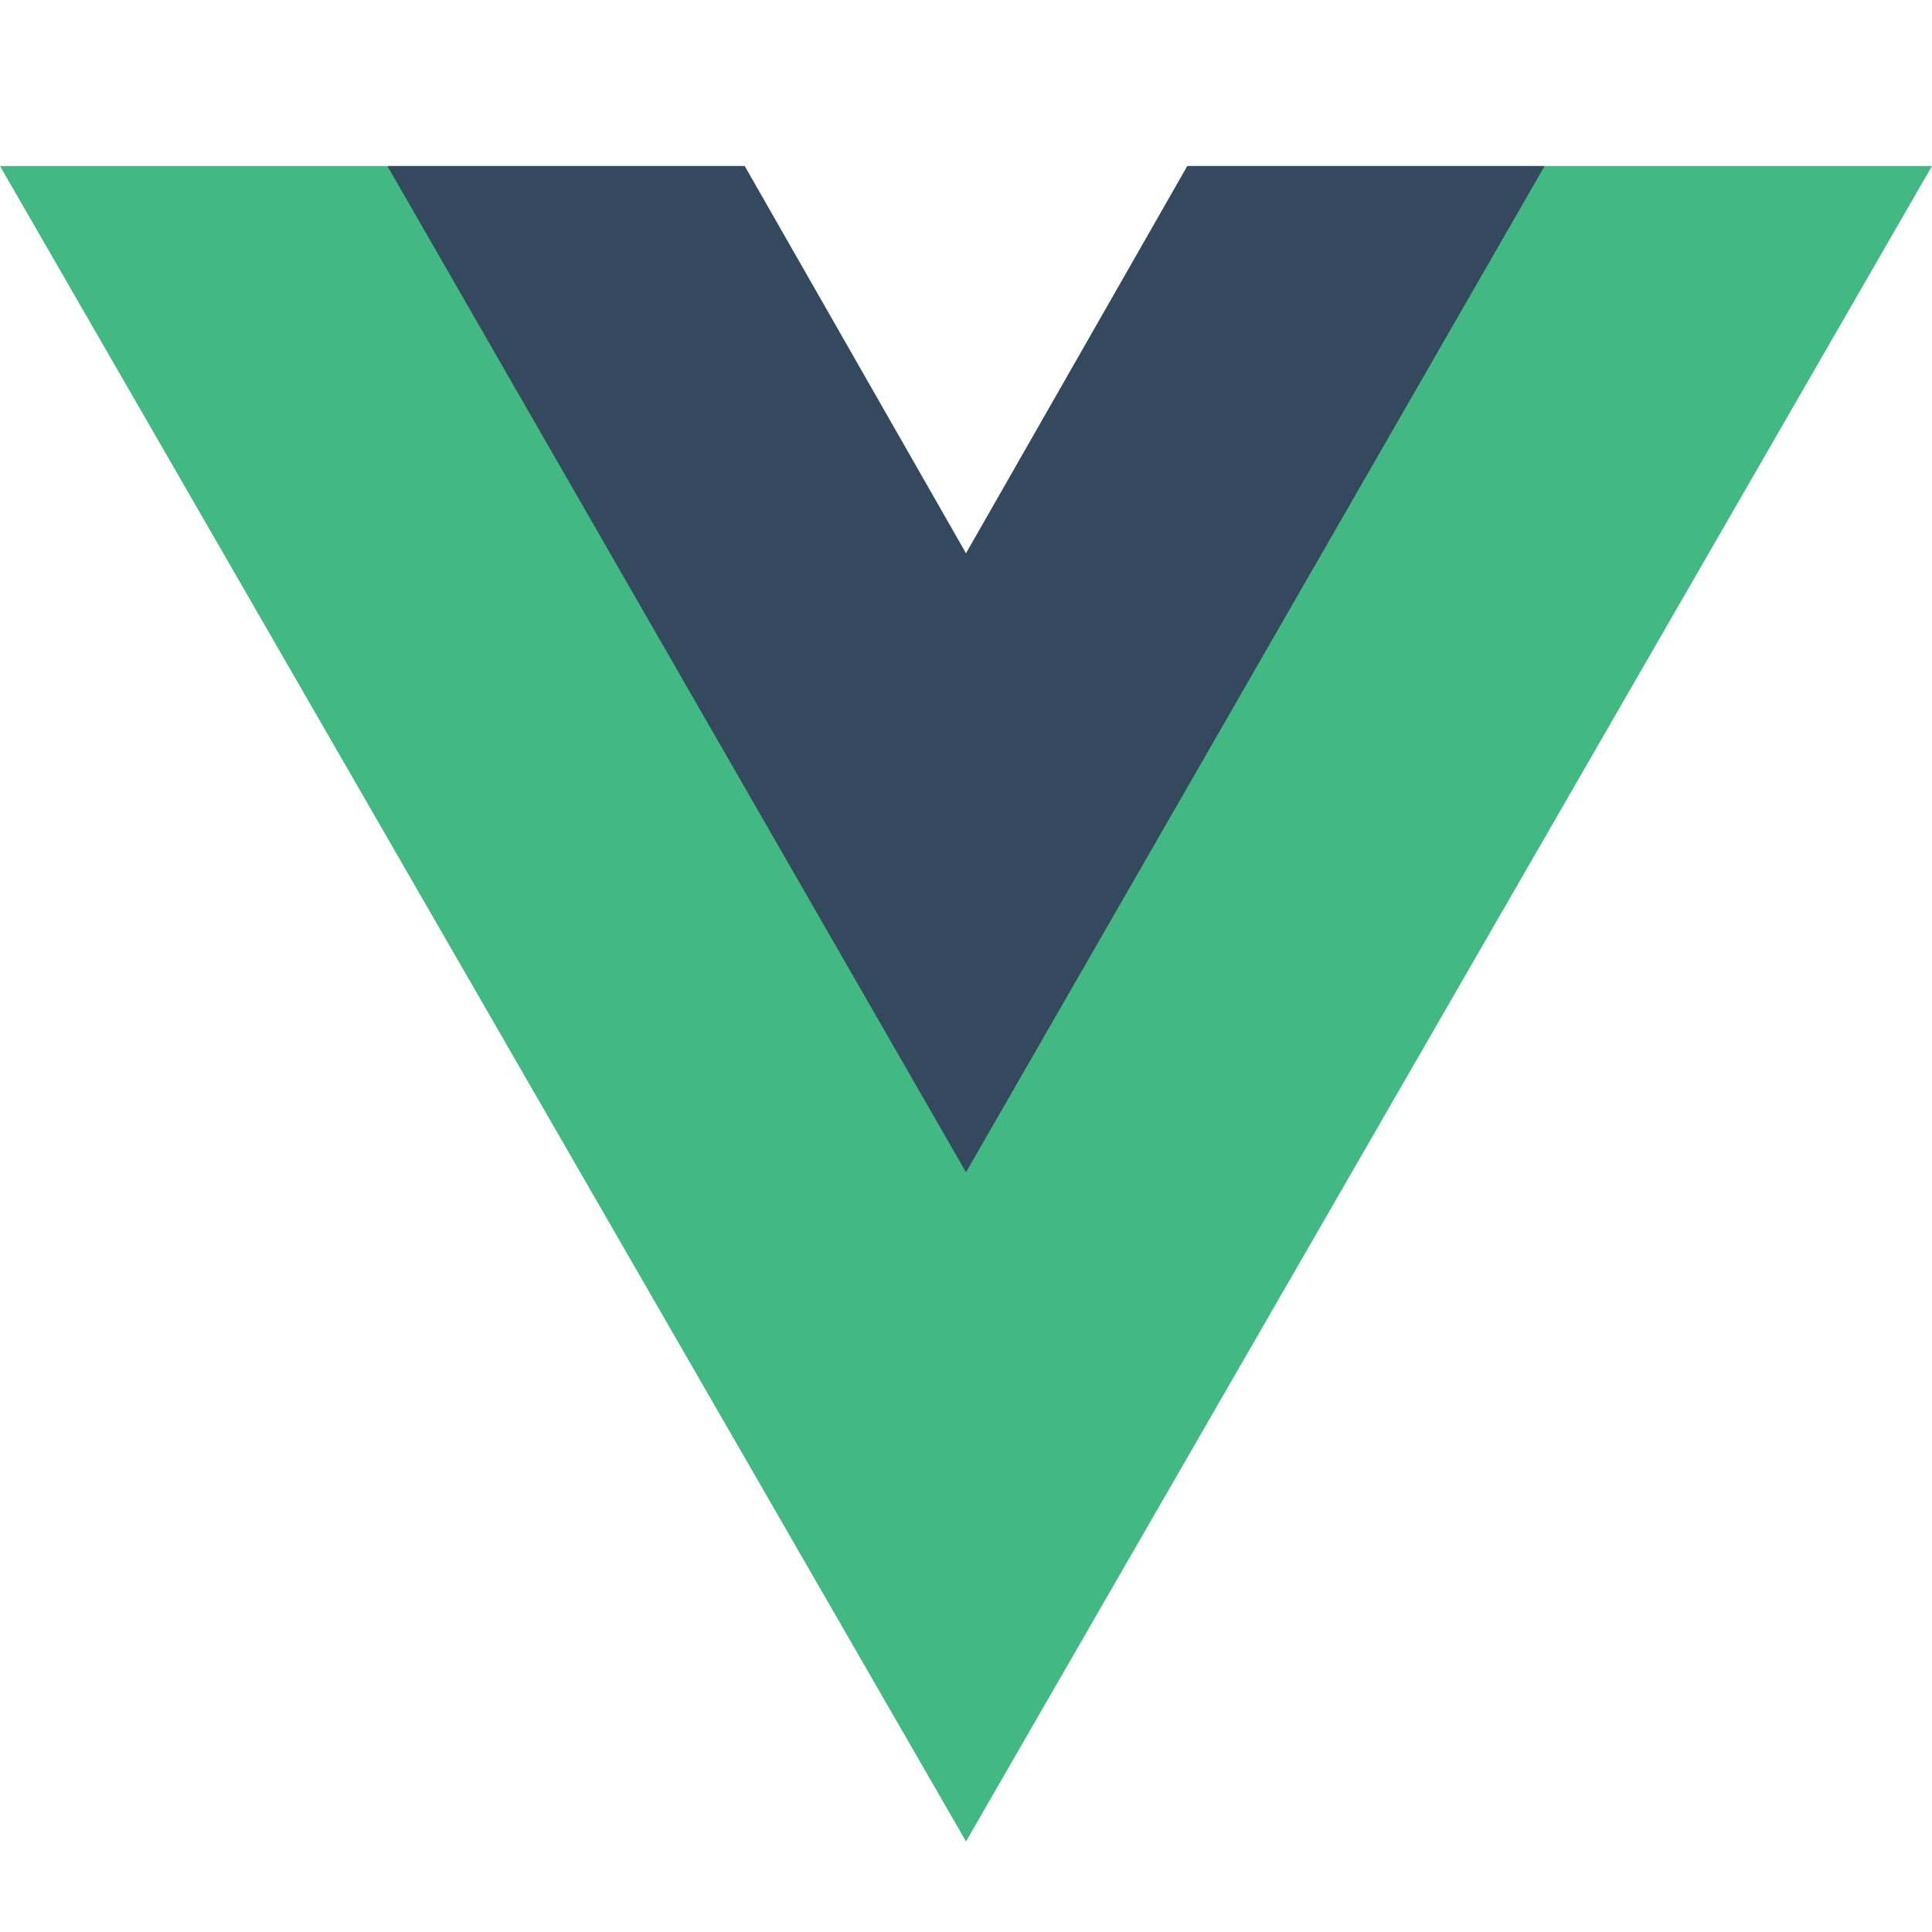
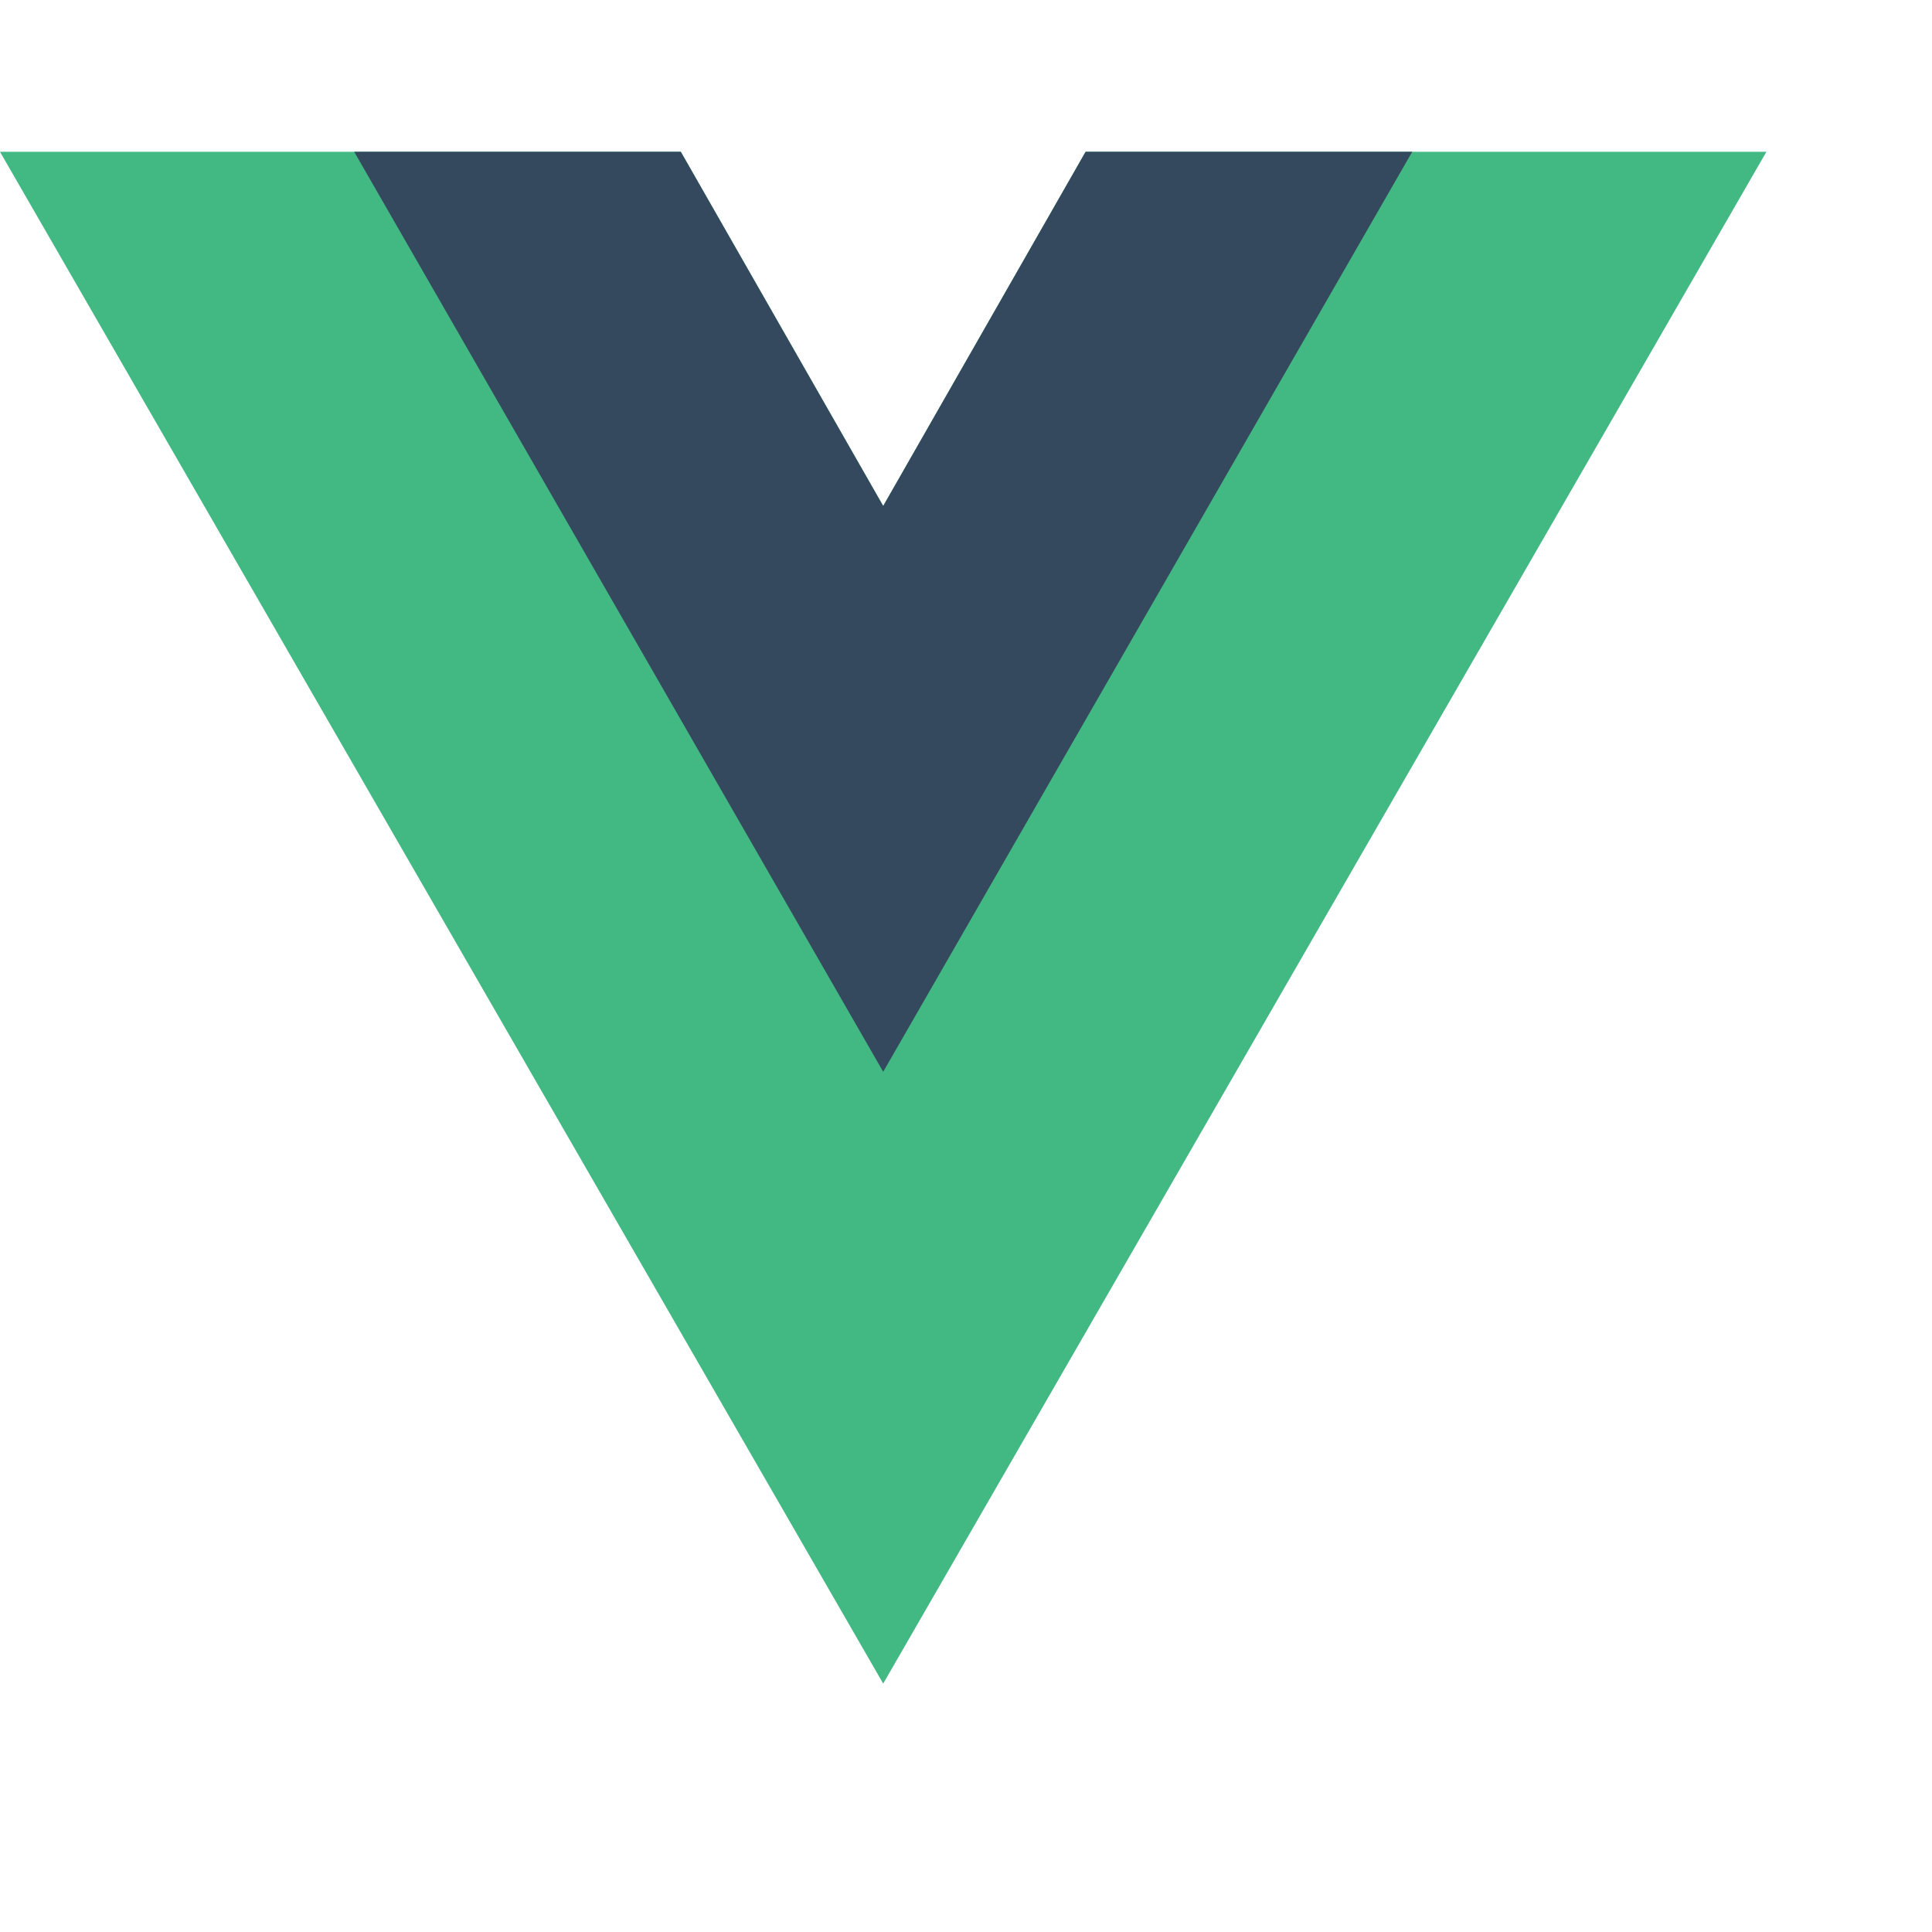
- <svg xmlns="http://www.w3.org/2000/svg" aria-label="Vue" role="img" viewBox="0 0 64 64" version="1.1" id="svg8" width="64" height="64">
+ <svg xmlns="http://www.w3.org/2000/svg" aria-label="Vue" role="img" viewBox="0 0 70 70" version="1.1" id="svg8" width="70" height="70">
  <defs id="defs12" />
  <path d="M 39.333,5.5 32,18.333 24.667,5.5 H 0 L 32,61 64,5.5 Z" id="path4" style="fill:#42b883;stroke-width:0.167" />
  <path d="M 39.333,5.5 32,18.333 24.667,5.5 H 12.833 L 32,38.833 51.167,5.5 Z" id="path6" style="fill:#35495e;stroke-width:0.167" />
</svg>
